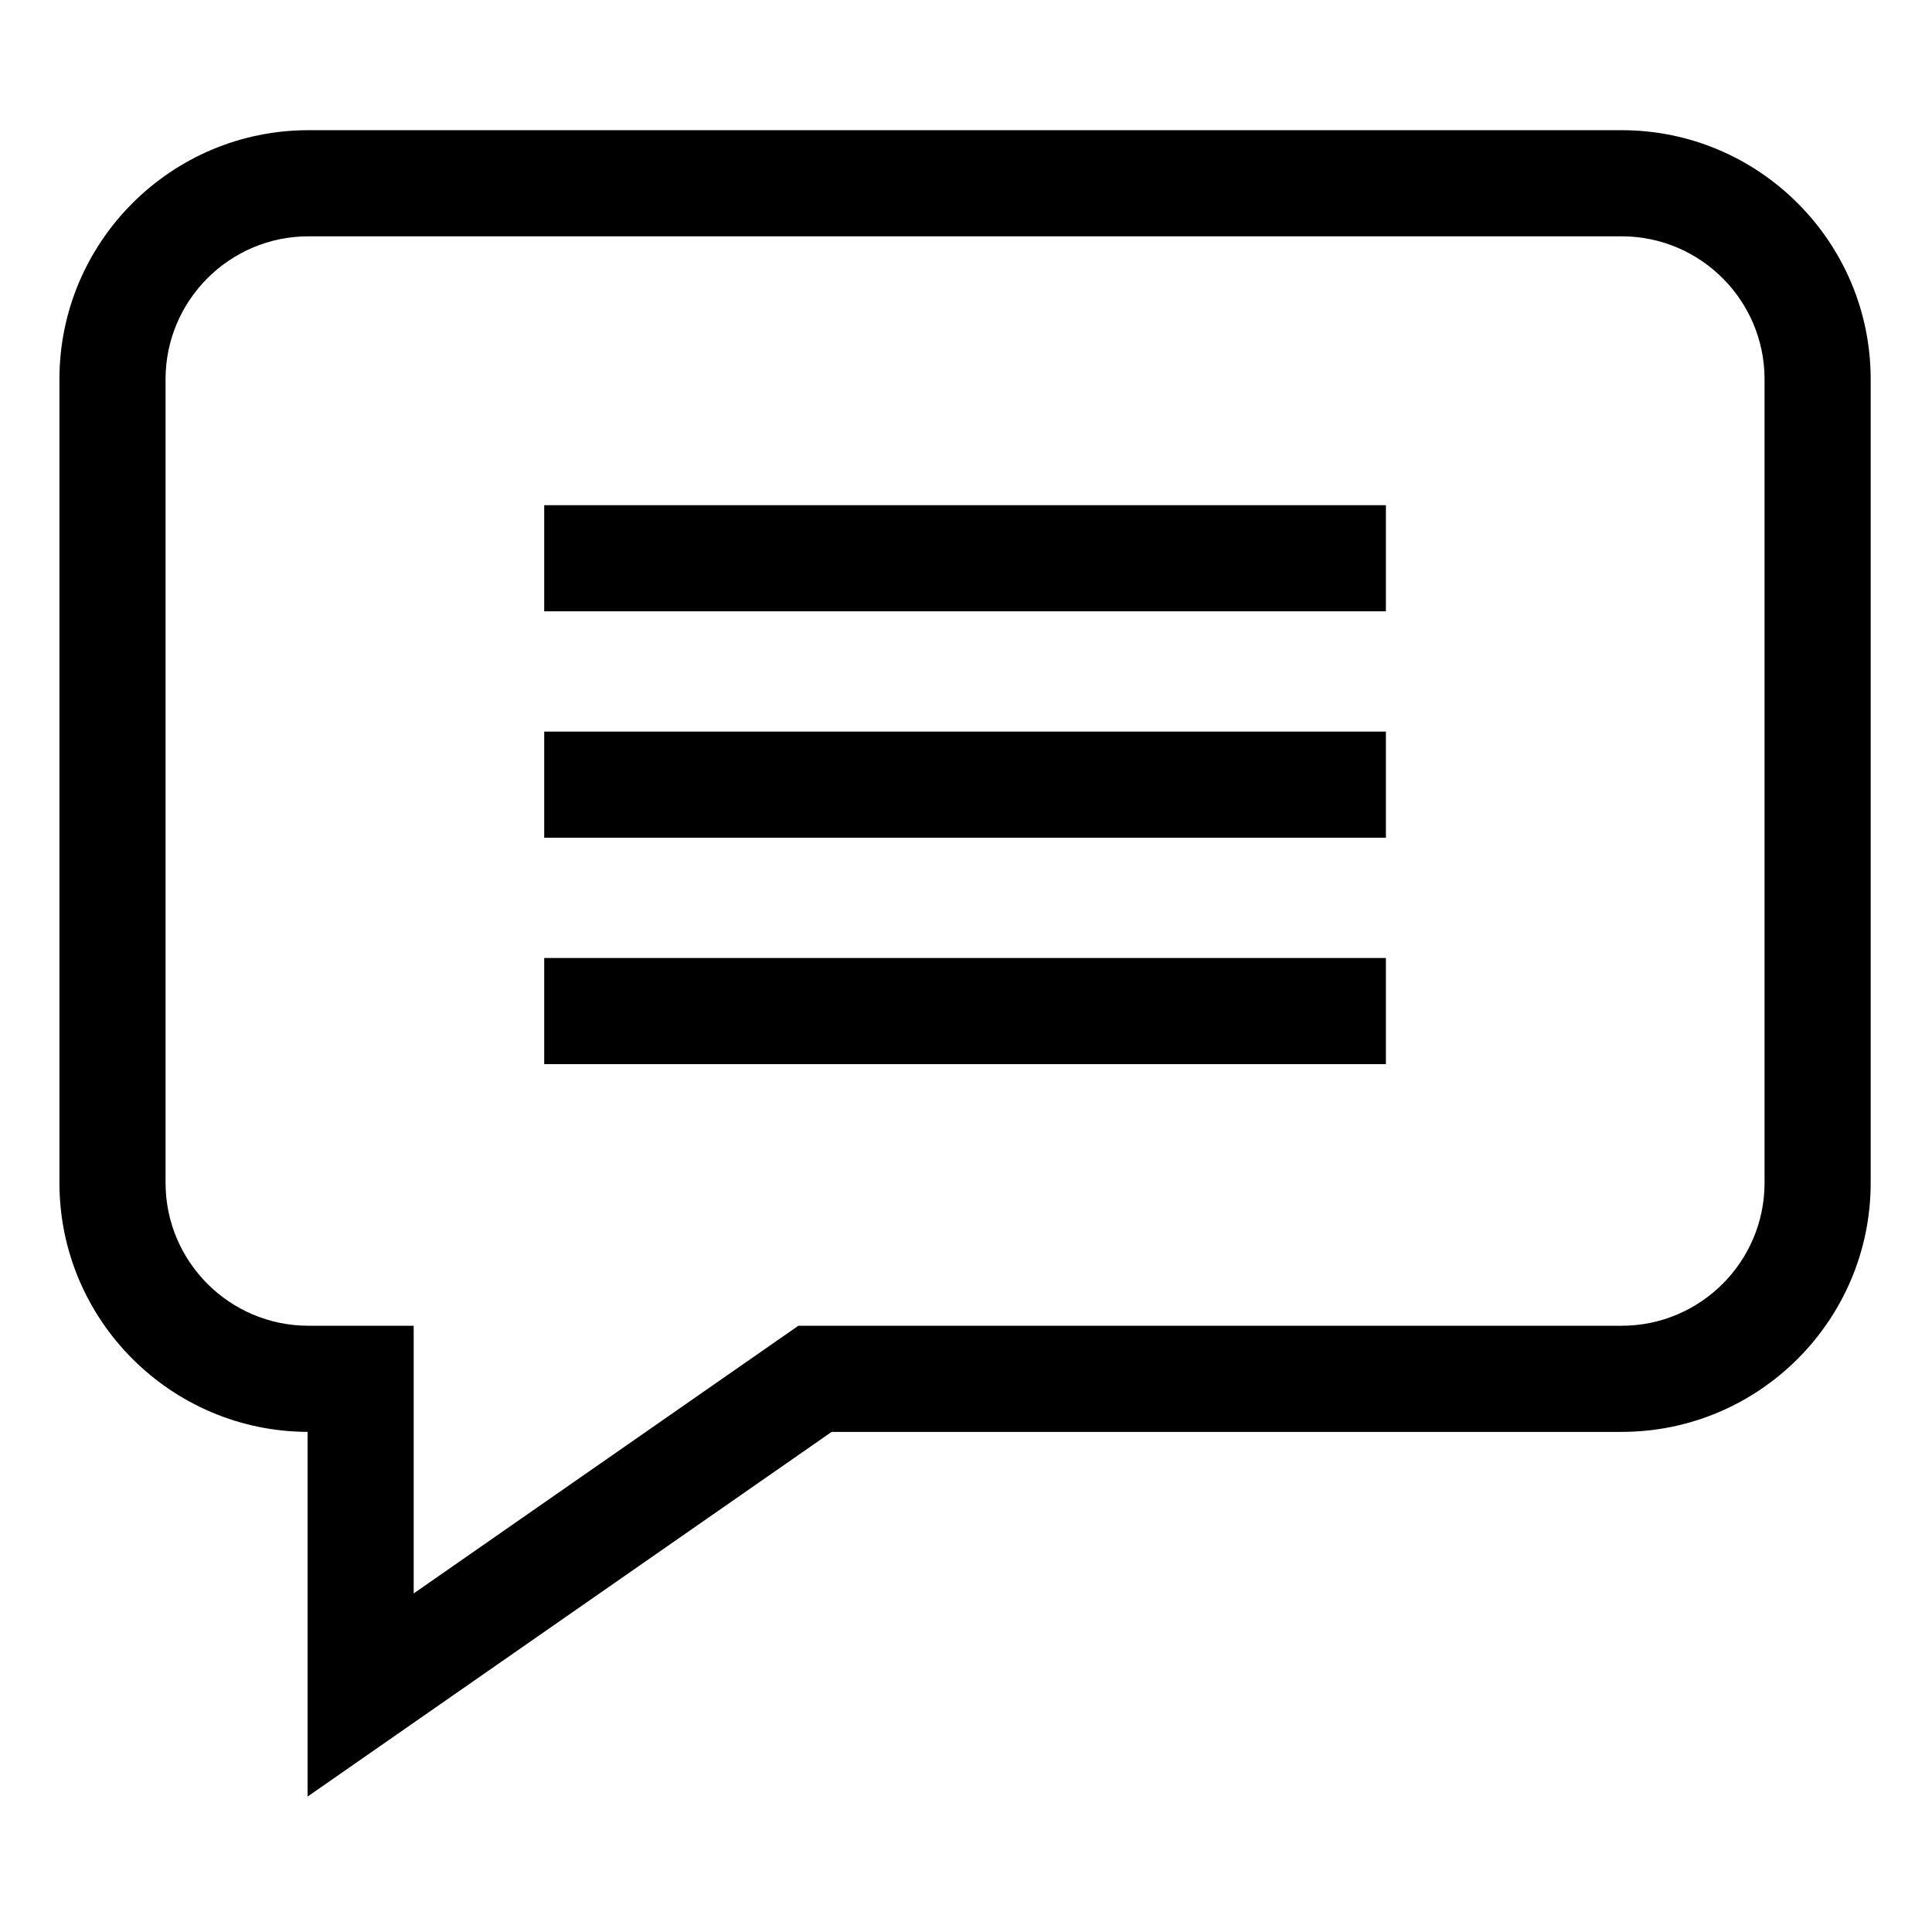
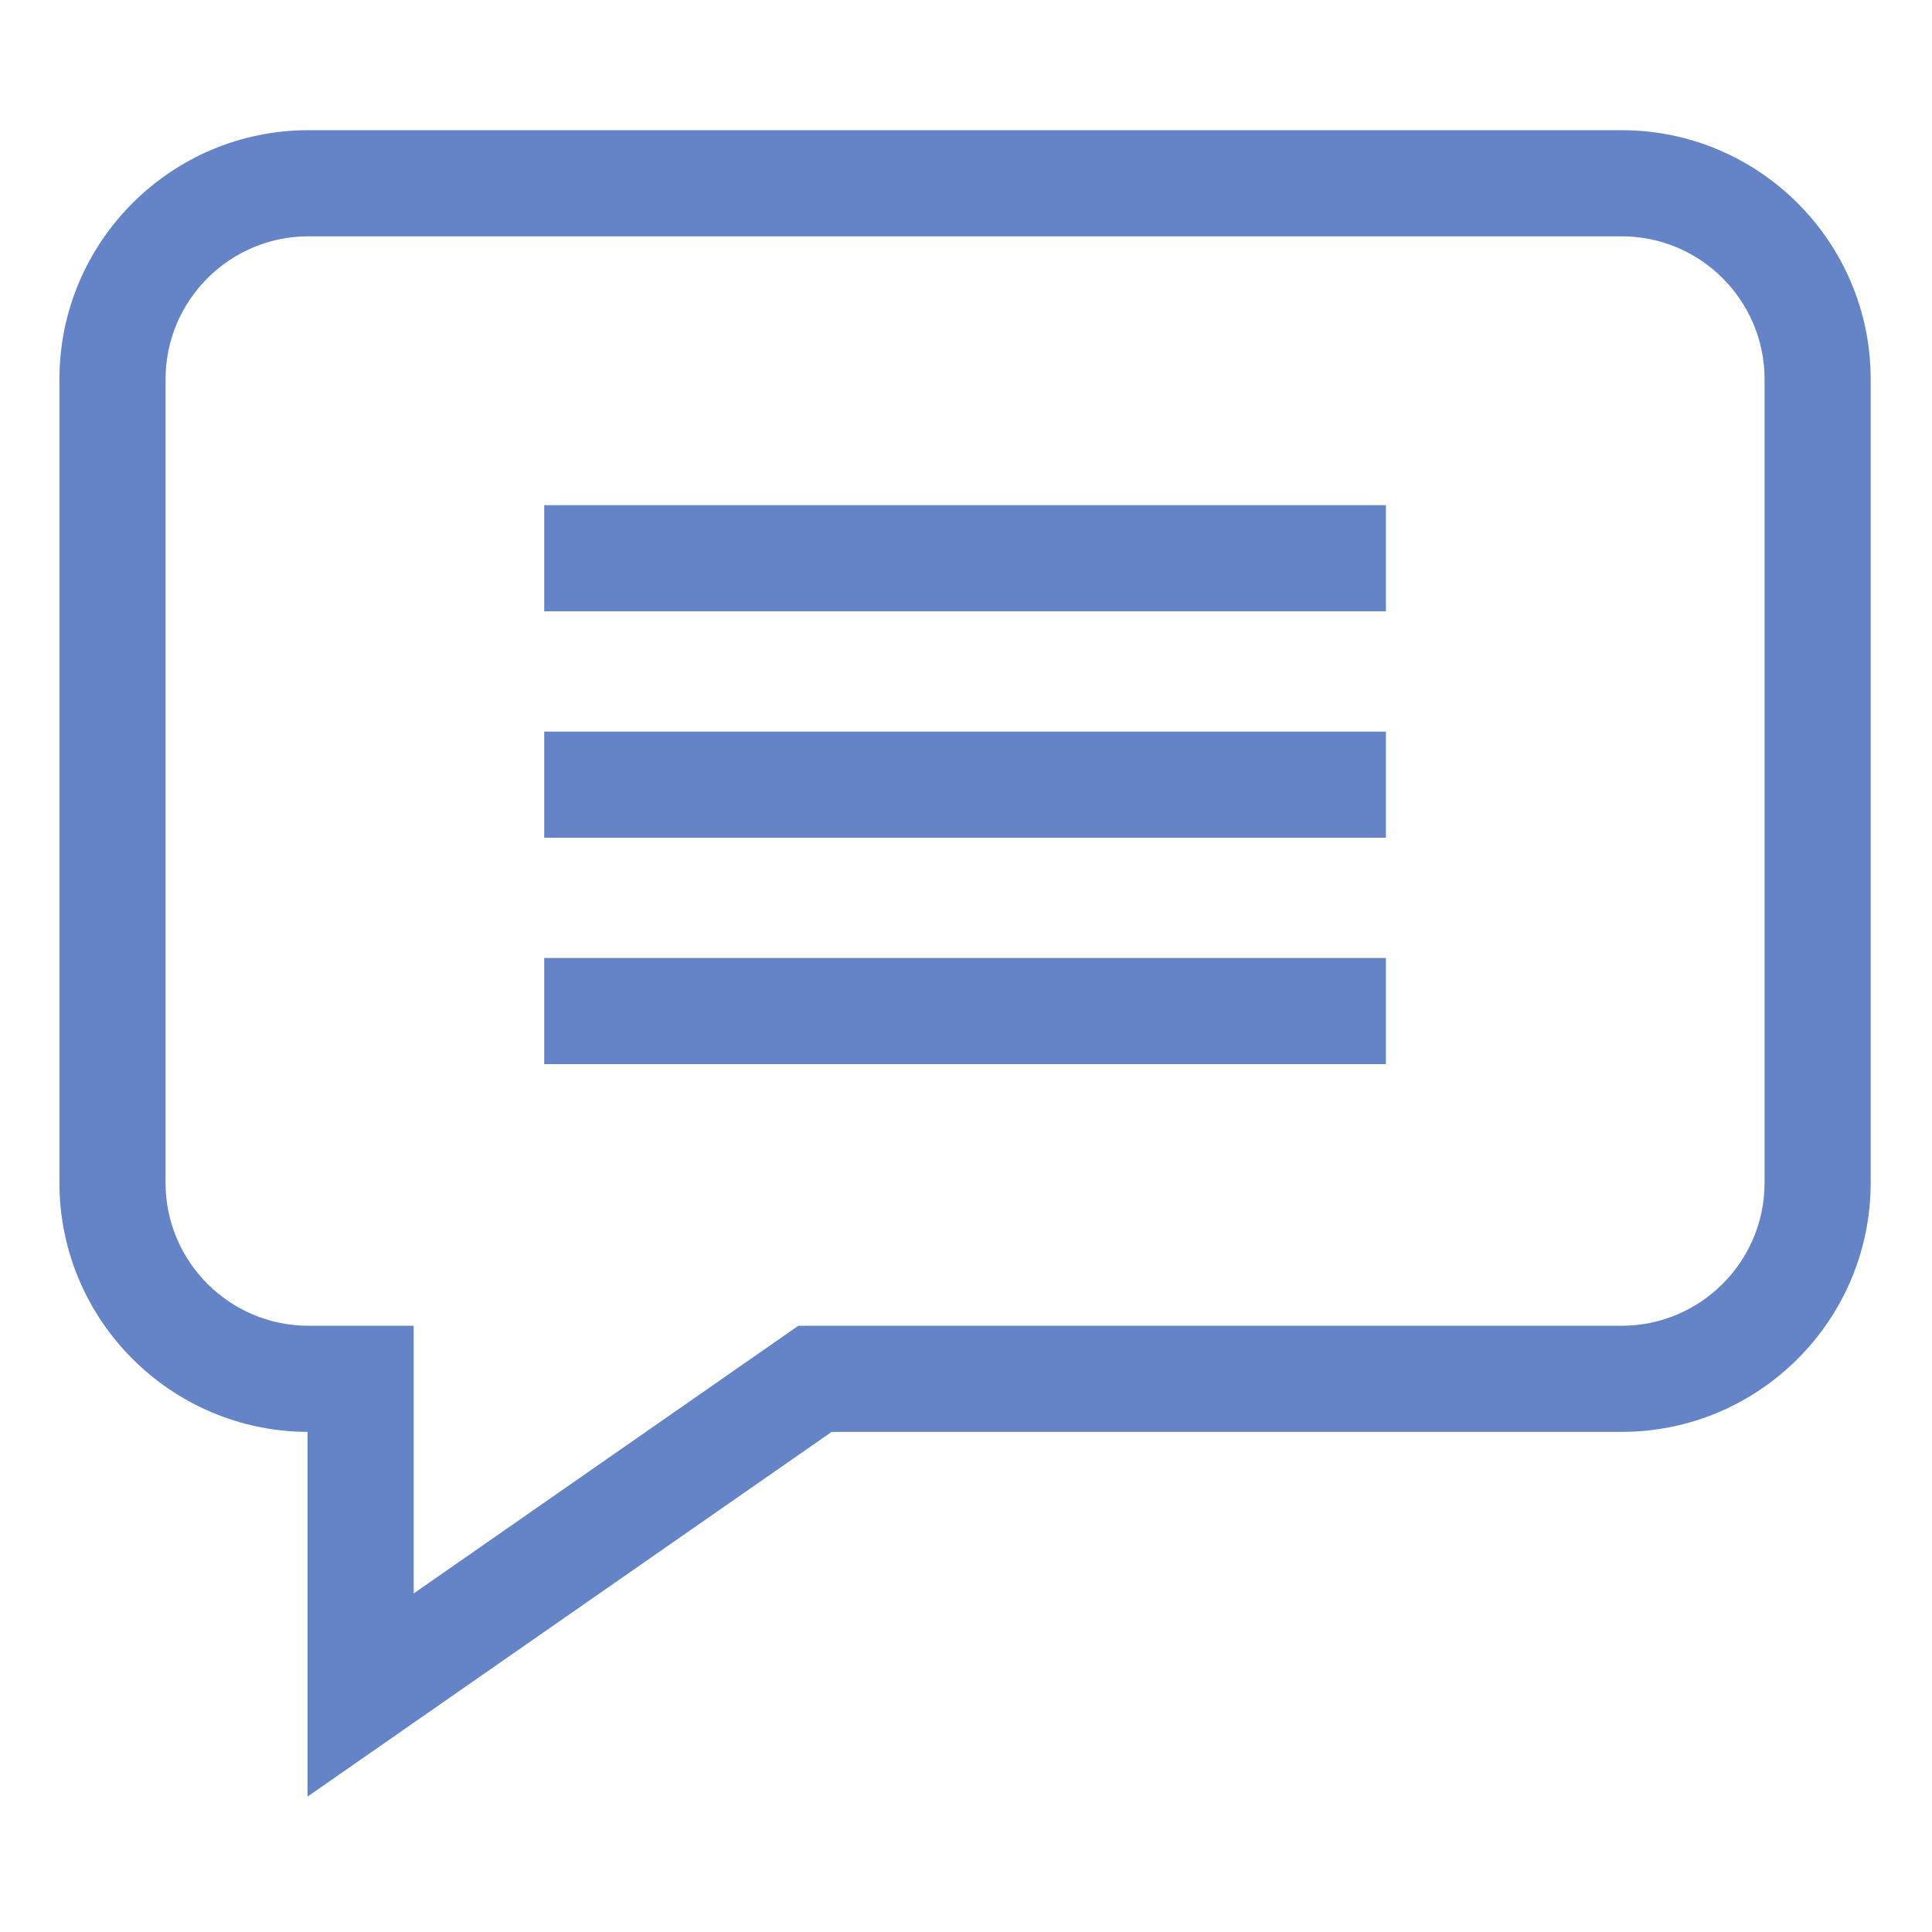
- <svg xmlns="http://www.w3.org/2000/svg" height="40px" viewBox="-21 -47 682.667 682" width="40px">
+ <svg xmlns="http://www.w3.org/2000/svg" height="40px" fill="#6584c7" viewBox="-21 -47 682.667 682" width="40px">
  <path d="m552.012-1.332h-464.023c-48.516 0-87.988 39.465-87.988 87.988v283.973c0 48.414 39.301 87.816 87.676 87.988v128.863l185.191-128.863h279.145c48.516 0 87.988-39.473 87.988-87.988v-283.973c0-48.523-39.473-87.988-87.988-87.988zm50.488 371.961c0 27.836-22.648 50.488-50.488 50.488h-290.91l-135.926 94.586v-94.586h-37.188c-27.84 0-50.488-22.652-50.488-50.488v-283.973c0-27.844 22.648-50.488 50.488-50.488h464.023c27.84 0 50.488 22.645 50.488 50.488zm0 0" />
  <path d="m171.293 131.172h297.414v37.5h-297.414zm0 0" />
  <path d="m171.293 211.172h297.414v37.5h-297.414zm0 0" />
  <path d="m171.293 291.172h297.414v37.5h-297.414zm0 0" />
</svg>
